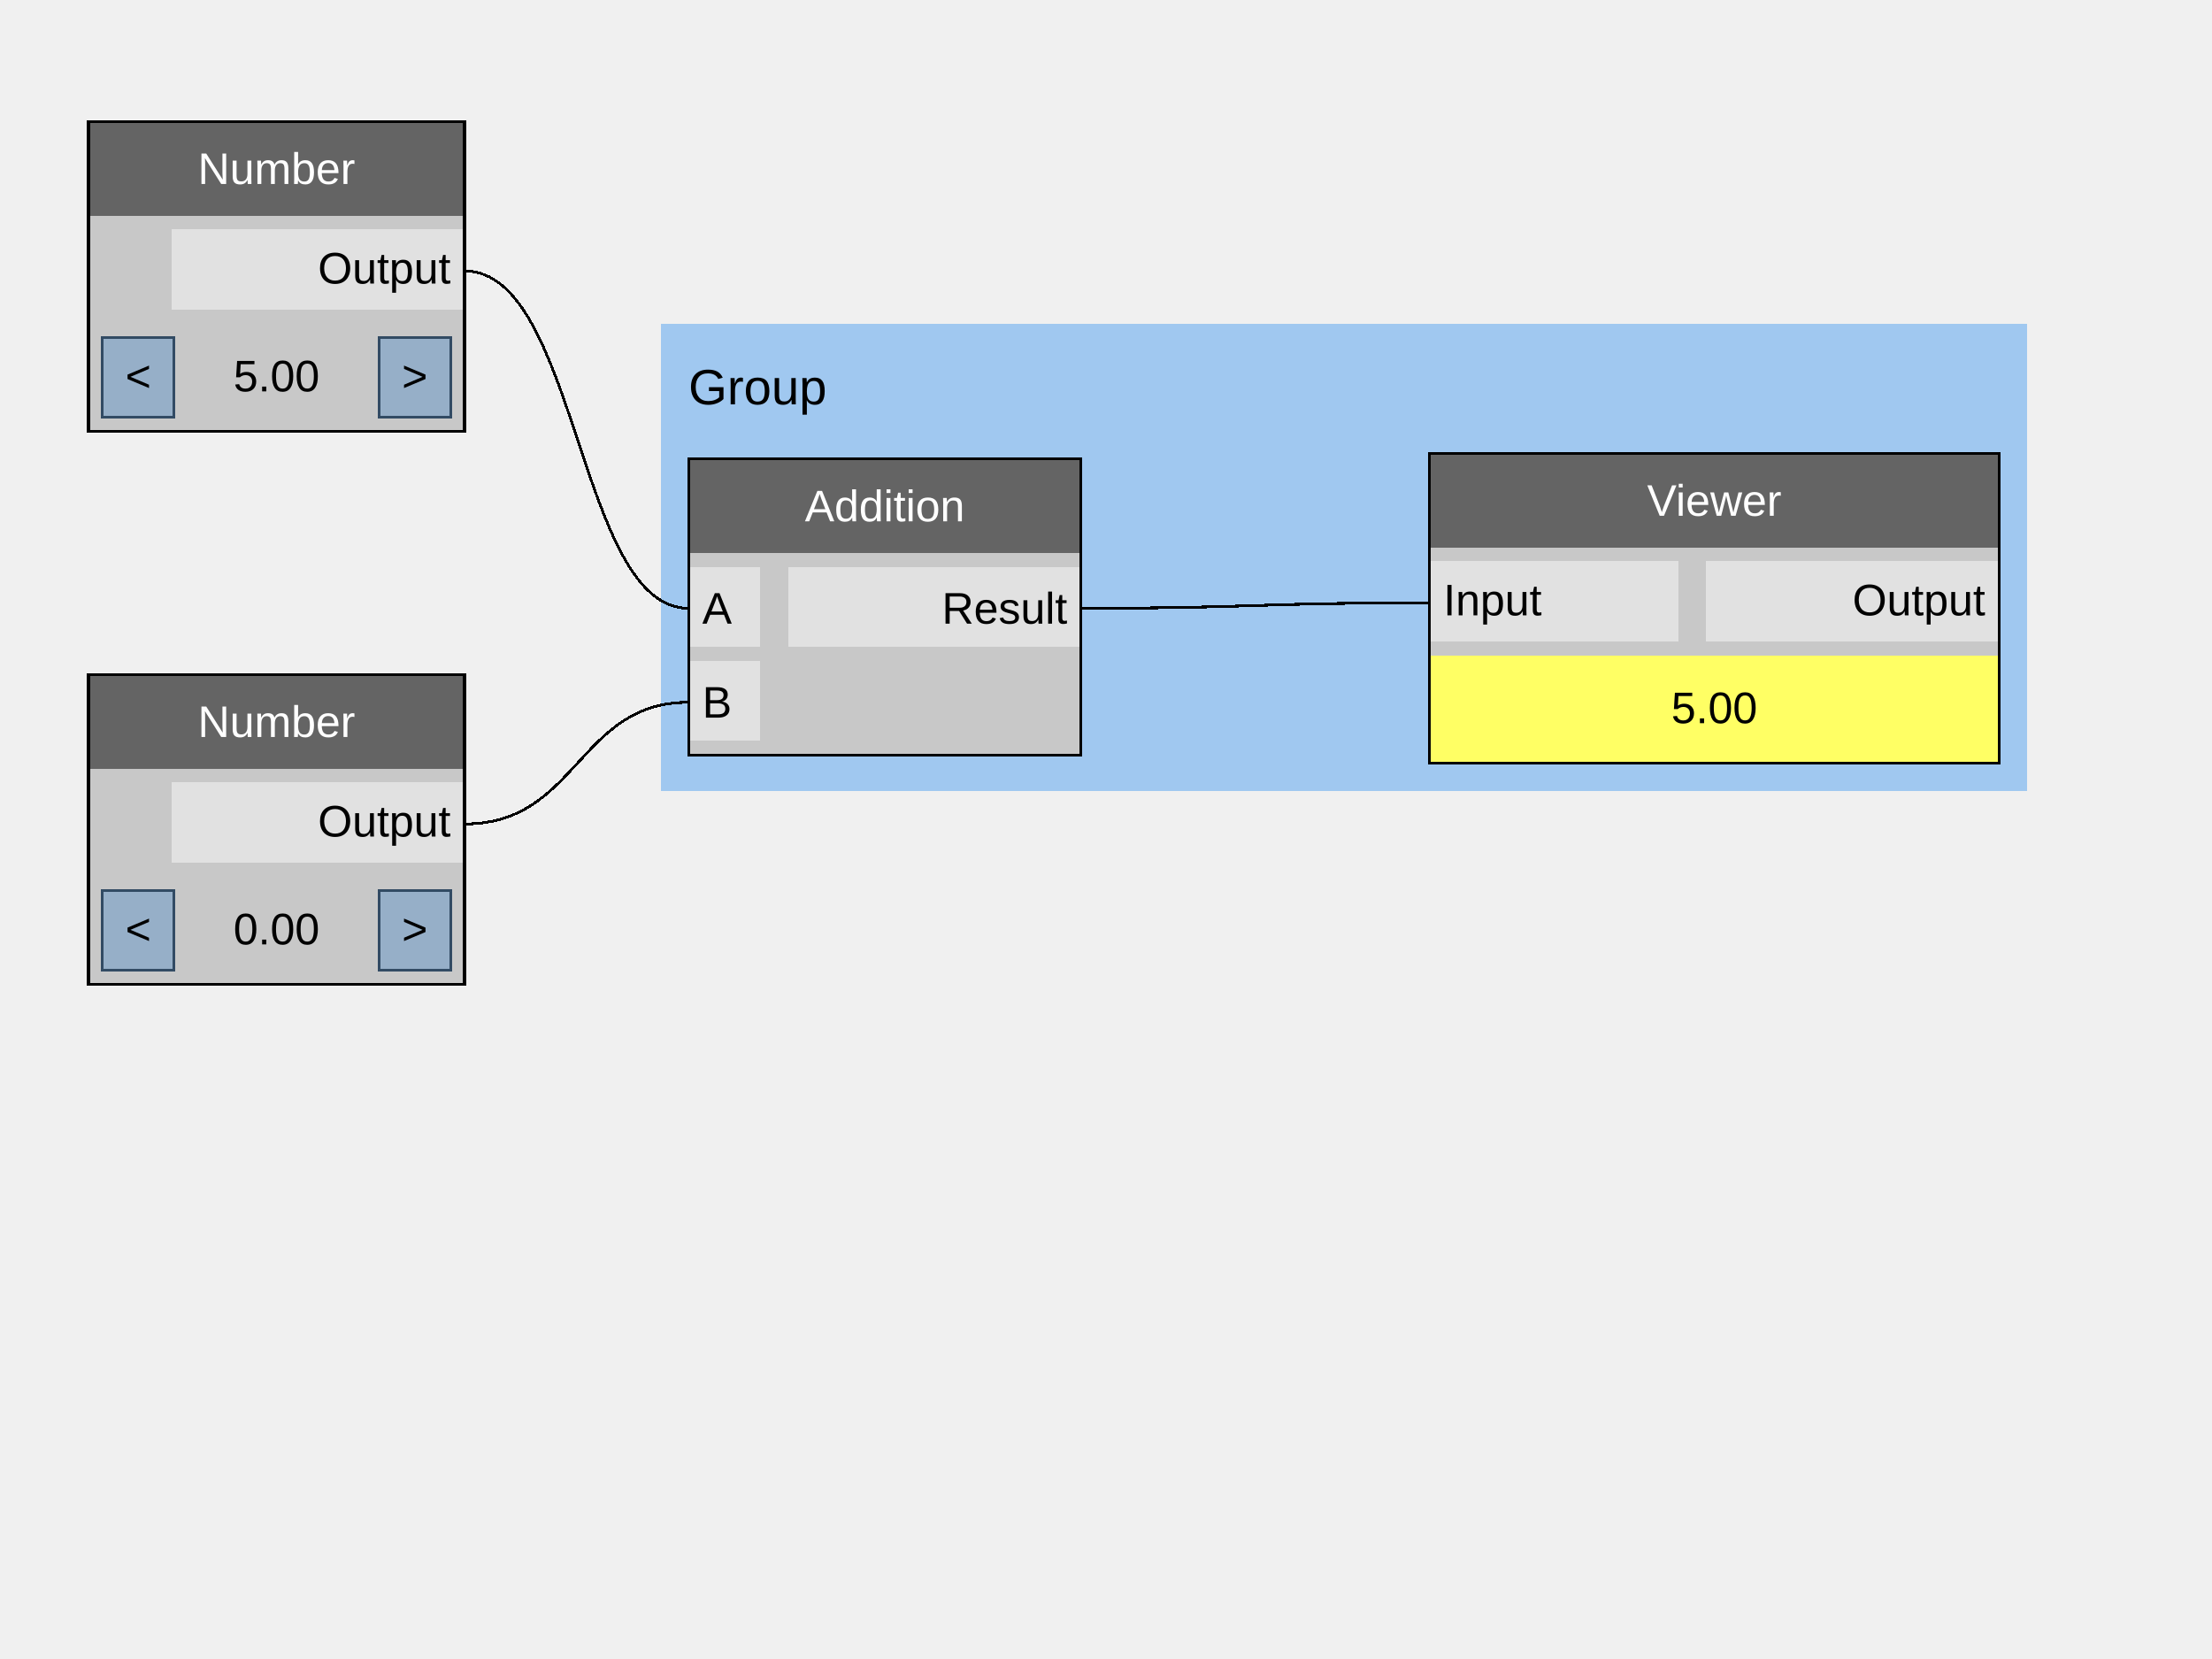
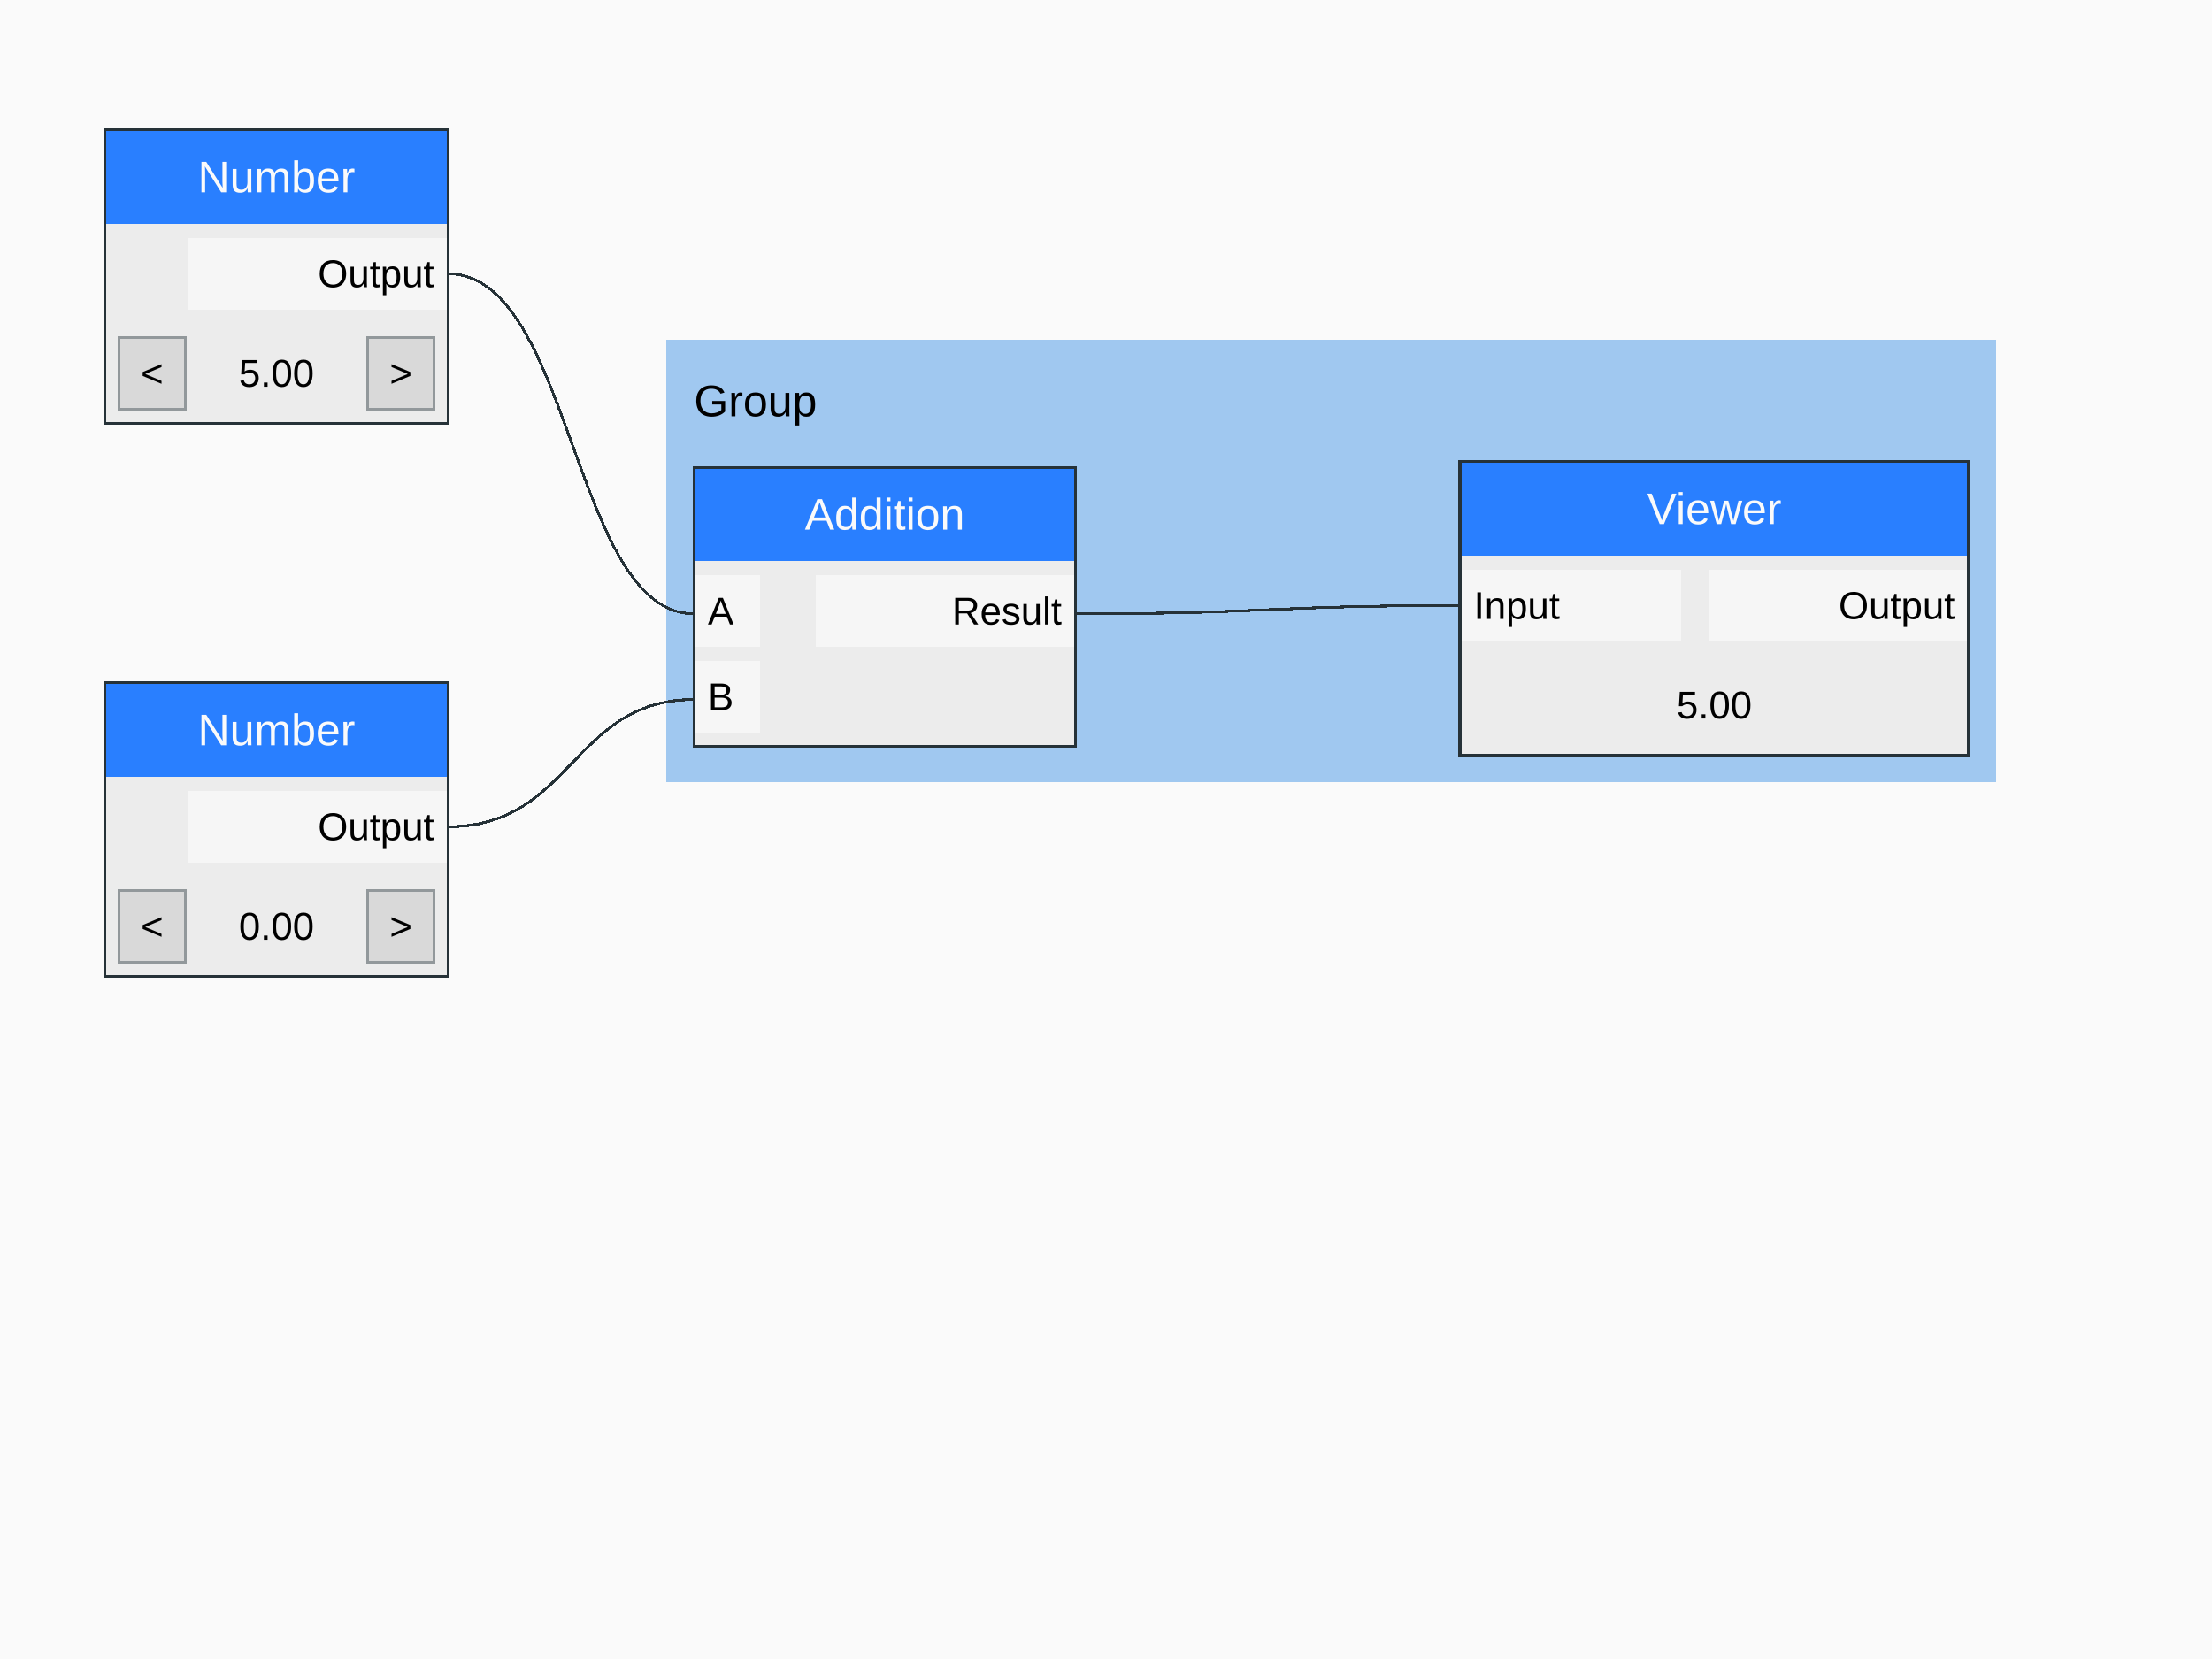
<svg xmlns="http://www.w3.org/2000/svg" version="1.1" width="800" height="600" shape-rendering="crispEdges">
-   <rect x="0" y="0" width="800" height="600" style="fill:rgb(240,240,240);" />
-   <rect x="239" y="117" width="494" height="169" style="fill:rgb(160,200,240);" />
-   <text x="249" y="140" dominant-baseline="central" text-anchor="start" style="fill:rgb(0,0,0);font-family:Arial;font-size:18px;">Group</text>
-   <path d="M168,98 C209,98 209,220 249,220" style="fill:none;stroke-width:1px;stroke:rgb(0,0,0);" />
-   <path d="M168,298 C209,298 209,254 249,254" style="fill:none;stroke-width:1px;stroke:rgb(0,0,0);" />
-   <path d="M391,220 C454,220 454,218 517,218" style="fill:none;stroke-width:1px;stroke:rgb(0,0,0);" />
-   <rect x="32" y="44" width="136" height="34" style="fill:rgb(100,100,100);" />
-   <text x="100" y="61" dominant-baseline="central" text-anchor="middle" style="fill:rgb(255,255,255);font-family:Arial;font-size:16px;">Number</text>
-   <rect x="32" y="78" width="136" height="39" style="fill:rgb(200,200,200);" />
-   <rect x="62" y="83" width="106" height="29" style="fill:rgb(225,225,225);" />
-   <text x="163" y="97" dominant-baseline="central" text-anchor="end" style="fill:rgb(0,0,0);font-family:Arial;font-size:16px;">Output</text>
-   <rect x="32" y="117" width="136" height="39" style="fill:rgb(200,200,200);" />
-   <text x="100" y="136" dominant-baseline="central" text-anchor="middle" style="fill:rgb(0,0,0);font-family:Arial;font-size:16px;">5.00</text>
-   <rect x="37" y="122" width="26" height="29" style="fill:rgb(150,175,200);" />
-   <text x="50" y="136" dominant-baseline="central" text-anchor="middle" style="fill:rgb(0,0,0);font-family:Arial;font-size:16px;">&lt;</text>
-   <rect x="37" y="122" width="26" height="29" style="fill:none;stroke-width:1px;stroke:rgb(50,75,100);" />
-   <rect x="137" y="122" width="26" height="29" style="fill:rgb(150,175,200);" />
-   <text x="150" y="136" dominant-baseline="central" text-anchor="middle" style="fill:rgb(0,0,0);font-family:Arial;font-size:16px;">&gt;</text>
-   <rect x="137" y="122" width="26" height="29" style="fill:none;stroke-width:1px;stroke:rgb(50,75,100);" />
-   <rect x="32" y="44" width="136" height="112" style="fill:none;stroke-width:1px;stroke:rgb(0,0,0);" />
-   <rect x="32" y="244" width="136" height="34" style="fill:rgb(100,100,100);" />
-   <text x="100" y="261" dominant-baseline="central" text-anchor="middle" style="fill:rgb(255,255,255);font-family:Arial;font-size:16px;">Number</text>
-   <rect x="32" y="278" width="136" height="39" style="fill:rgb(200,200,200);" />
-   <rect x="62" y="283" width="106" height="29" style="fill:rgb(225,225,225);" />
-   <text x="163" y="297" dominant-baseline="central" text-anchor="end" style="fill:rgb(0,0,0);font-family:Arial;font-size:16px;">Output</text>
-   <rect x="32" y="317" width="136" height="39" style="fill:rgb(200,200,200);" />
-   <text x="100" y="336" dominant-baseline="central" text-anchor="middle" style="fill:rgb(0,0,0);font-family:Arial;font-size:16px;">0.00</text>
-   <rect x="37" y="322" width="26" height="29" style="fill:rgb(150,175,200);" />
-   <text x="50" y="336" dominant-baseline="central" text-anchor="middle" style="fill:rgb(0,0,0);font-family:Arial;font-size:16px;">&lt;</text>
-   <rect x="37" y="322" width="26" height="29" style="fill:none;stroke-width:1px;stroke:rgb(50,75,100);" />
-   <rect x="137" y="322" width="26" height="29" style="fill:rgb(150,175,200);" />
-   <text x="150" y="336" dominant-baseline="central" text-anchor="middle" style="fill:rgb(0,0,0);font-family:Arial;font-size:16px;">&gt;</text>
-   <rect x="137" y="322" width="26" height="29" style="fill:none;stroke-width:1px;stroke:rgb(50,75,100);" />
-   <rect x="32" y="244" width="136" height="112" style="fill:none;stroke-width:1px;stroke:rgb(0,0,0);" />
-   <rect x="249" y="166" width="142" height="34" style="fill:rgb(100,100,100);" />
-   <text x="320" y="183" dominant-baseline="central" text-anchor="middle" style="fill:rgb(255,255,255);font-family:Arial;font-size:16px;">Addition</text>
-   <rect x="249" y="200" width="142" height="73" style="fill:rgb(200,200,200);" />
-   <rect x="249" y="205" width="26" height="29" style="fill:rgb(225,225,225);" />
-   <text x="254" y="220" dominant-baseline="central" text-anchor="start" style="fill:rgb(0,0,0);font-family:Arial;font-size:16px;">A</text>
-   <rect x="249" y="239" width="26" height="29" style="fill:rgb(225,225,225);" />
-   <text x="254" y="254" dominant-baseline="central" text-anchor="start" style="fill:rgb(0,0,0);font-family:Arial;font-size:16px;">B</text>
-   <rect x="285" y="205" width="106" height="29" style="fill:rgb(225,225,225);" />
-   <text x="386" y="220" dominant-baseline="central" text-anchor="end" style="fill:rgb(0,0,0);font-family:Arial;font-size:16px;">Result</text>
-   <rect x="249" y="166" width="142" height="107" style="fill:none;stroke-width:1px;stroke:rgb(0,0,0);" />
-   <rect x="517" y="164" width="206" height="34" style="fill:rgb(100,100,100);" />
-   <text x="620" y="181" dominant-baseline="central" text-anchor="middle" style="fill:rgb(255,255,255);font-family:Arial;font-size:16px;">Viewer</text>
-   <rect x="517" y="198" width="206" height="39" style="fill:rgb(200,200,200);" />
-   <rect x="517" y="203" width="90" height="29" style="fill:rgb(225,225,225);" />
-   <text x="522" y="217" dominant-baseline="central" text-anchor="start" style="fill:rgb(0,0,0);font-family:Arial;font-size:16px;">Input</text>
-   <rect x="617" y="203" width="106" height="29" style="fill:rgb(225,225,225);" />
-   <text x="718" y="217" dominant-baseline="central" text-anchor="end" style="fill:rgb(0,0,0);font-family:Arial;font-size:16px;">Output</text>
-   <rect x="517" y="237" width="206" height="39" style="fill:rgb(255,255,100);" />
-   <text x="620" y="256" dominant-baseline="central" text-anchor="middle" style="fill:rgb(0,0,0);font-family:Arial;font-size:16px;">5.00</text>
-   <rect x="517" y="164" width="206" height="112" style="fill:none;stroke-width:1px;stroke:rgb(0,0,0);" />
+   <rect x="0" y="0" width="800" height="600" style="fill:rgb(250,250,250);" />
+   <rect x="241" y="123" width="481" height="160" style="fill:rgb(160,200,240);" />
+   <text x="251" y="145" dominant-baseline="central" text-anchor="start" style="fill:rgb(0,0,0);font-family:Arial;font-size:16px;">Group</text>
+   <path d="M162,99 C207,99 207,222 251,222" style="fill:none;stroke-width:1px;stroke:rgb(38,50,56);" />
+   <path d="M162,299 C207,299 207,253 251,253" style="fill:none;stroke-width:1px;stroke:rgb(38,50,56);" />
+   <path d="M389,222 C459,222 459,219 528,219" style="fill:none;stroke-width:1px;stroke:rgb(38,50,56);" />
+   <rect x="38" y="47" width="124" height="34" style="fill:rgb(41,127,255);" />
+   <text x="100" y="64" dominant-baseline="central" text-anchor="middle" style="fill:rgb(250,250,250);font-family:Arial;font-size:16px;">Number</text>
+   <rect x="38" y="81" width="124" height="36" style="fill:rgb(236,236,236);" />
+   <rect x="68" y="86" width="94" height="26" style="fill:rgb(246,246,246);" />
+   <text x="157" y="99" dominant-baseline="central" text-anchor="end" style="fill:rgb(0,0,0);font-family:Arial;font-size:14px;">Output</text>
+   <rect x="38" y="117" width="124" height="36" style="fill:rgb(236,236,236);" />
+   <text x="100" y="135" dominant-baseline="central" text-anchor="middle" style="fill:rgb(0,0,0);font-family:Arial;font-size:14px;">5.00</text>
+   <rect x="43" y="122" width="24" height="26" style="fill:rgb(217,217,217);" />
+   <text x="55" y="135" dominant-baseline="central" text-anchor="middle" style="fill:rgb(0,0,0);font-family:Arial;font-size:14px;">&lt;</text>
+   <rect x="43" y="122" width="24" height="26" style="fill:none;stroke-width:1px;stroke:rgb(146,152,155);" />
+   <rect x="133" y="122" width="24" height="26" style="fill:rgb(217,217,217);" />
+   <text x="145" y="135" dominant-baseline="central" text-anchor="middle" style="fill:rgb(0,0,0);font-family:Arial;font-size:14px;">&gt;</text>
+   <rect x="133" y="122" width="24" height="26" style="fill:none;stroke-width:1px;stroke:rgb(146,152,155);" />
+   <rect x="38" y="47" width="124" height="106" style="fill:none;stroke-width:1px;stroke:rgb(38,50,56);" />
+   <rect x="38" y="247" width="124" height="34" style="fill:rgb(41,127,255);" />
+   <text x="100" y="264" dominant-baseline="central" text-anchor="middle" style="fill:rgb(250,250,250);font-family:Arial;font-size:16px;">Number</text>
+   <rect x="38" y="281" width="124" height="36" style="fill:rgb(236,236,236);" />
+   <rect x="68" y="286" width="94" height="26" style="fill:rgb(246,246,246);" />
+   <text x="157" y="299" dominant-baseline="central" text-anchor="end" style="fill:rgb(0,0,0);font-family:Arial;font-size:14px;">Output</text>
+   <rect x="38" y="317" width="124" height="36" style="fill:rgb(236,236,236);" />
+   <text x="100" y="335" dominant-baseline="central" text-anchor="middle" style="fill:rgb(0,0,0);font-family:Arial;font-size:14px;">0.00</text>
+   <rect x="43" y="322" width="24" height="26" style="fill:rgb(217,217,217);" />
+   <text x="55" y="335" dominant-baseline="central" text-anchor="middle" style="fill:rgb(0,0,0);font-family:Arial;font-size:14px;">&lt;</text>
+   <rect x="43" y="322" width="24" height="26" style="fill:none;stroke-width:1px;stroke:rgb(146,152,155);" />
+   <rect x="133" y="322" width="24" height="26" style="fill:rgb(217,217,217);" />
+   <text x="145" y="335" dominant-baseline="central" text-anchor="middle" style="fill:rgb(0,0,0);font-family:Arial;font-size:14px;">&gt;</text>
+   <rect x="133" y="322" width="24" height="26" style="fill:none;stroke-width:1px;stroke:rgb(146,152,155);" />
+   <rect x="38" y="247" width="124" height="106" style="fill:none;stroke-width:1px;stroke:rgb(38,50,56);" />
+   <rect x="251" y="169" width="138" height="34" style="fill:rgb(41,127,255);" />
+   <text x="320" y="186" dominant-baseline="central" text-anchor="middle" style="fill:rgb(250,250,250);font-family:Arial;font-size:16px;">Addition</text>
+   <rect x="251" y="203" width="138" height="67" style="fill:rgb(236,236,236);" />
+   <rect x="251" y="208" width="24" height="26" style="fill:rgb(246,246,246);" />
+   <text x="256" y="221" dominant-baseline="central" text-anchor="start" style="fill:rgb(0,0,0);font-family:Arial;font-size:14px;">A</text>
+   <rect x="251" y="239" width="24" height="26" style="fill:rgb(246,246,246);" />
+   <text x="256" y="252" dominant-baseline="central" text-anchor="start" style="fill:rgb(0,0,0);font-family:Arial;font-size:14px;">B</text>
+   <rect x="295" y="208" width="94" height="26" style="fill:rgb(246,246,246);" />
+   <text x="384" y="221" dominant-baseline="central" text-anchor="end" style="fill:rgb(0,0,0);font-family:Arial;font-size:14px;">Result</text>
+   <rect x="251" y="169" width="138" height="101" style="fill:none;stroke-width:1px;stroke:rgb(38,50,56);" />
+   <rect x="528" y="167" width="184" height="34" style="fill:rgb(41,127,255);" />
+   <text x="620" y="184" dominant-baseline="central" text-anchor="middle" style="fill:rgb(250,250,250);font-family:Arial;font-size:16px;">Viewer</text>
+   <rect x="528" y="201" width="184" height="36" style="fill:rgb(236,236,236);" />
+   <rect x="528" y="206" width="80" height="26" style="fill:rgb(246,246,246);" />
+   <text x="533" y="219" dominant-baseline="central" text-anchor="start" style="fill:rgb(0,0,0);font-family:Arial;font-size:14px;">Input</text>
+   <rect x="618" y="206" width="94" height="26" style="fill:rgb(246,246,246);" />
+   <text x="707" y="219" dominant-baseline="central" text-anchor="end" style="fill:rgb(0,0,0);font-family:Arial;font-size:14px;">Output</text>
+   <rect x="528" y="237" width="184" height="36" style="fill:rgb(236,236,236);" />
+   <text x="620" y="255" dominant-baseline="central" text-anchor="middle" style="fill:rgb(0,0,0);font-family:Arial;font-size:14px;">5.00</text>
+   <rect x="528" y="167" width="184" height="106" style="fill:none;stroke-width:1px;stroke:rgb(38,50,56);" />
</svg>
